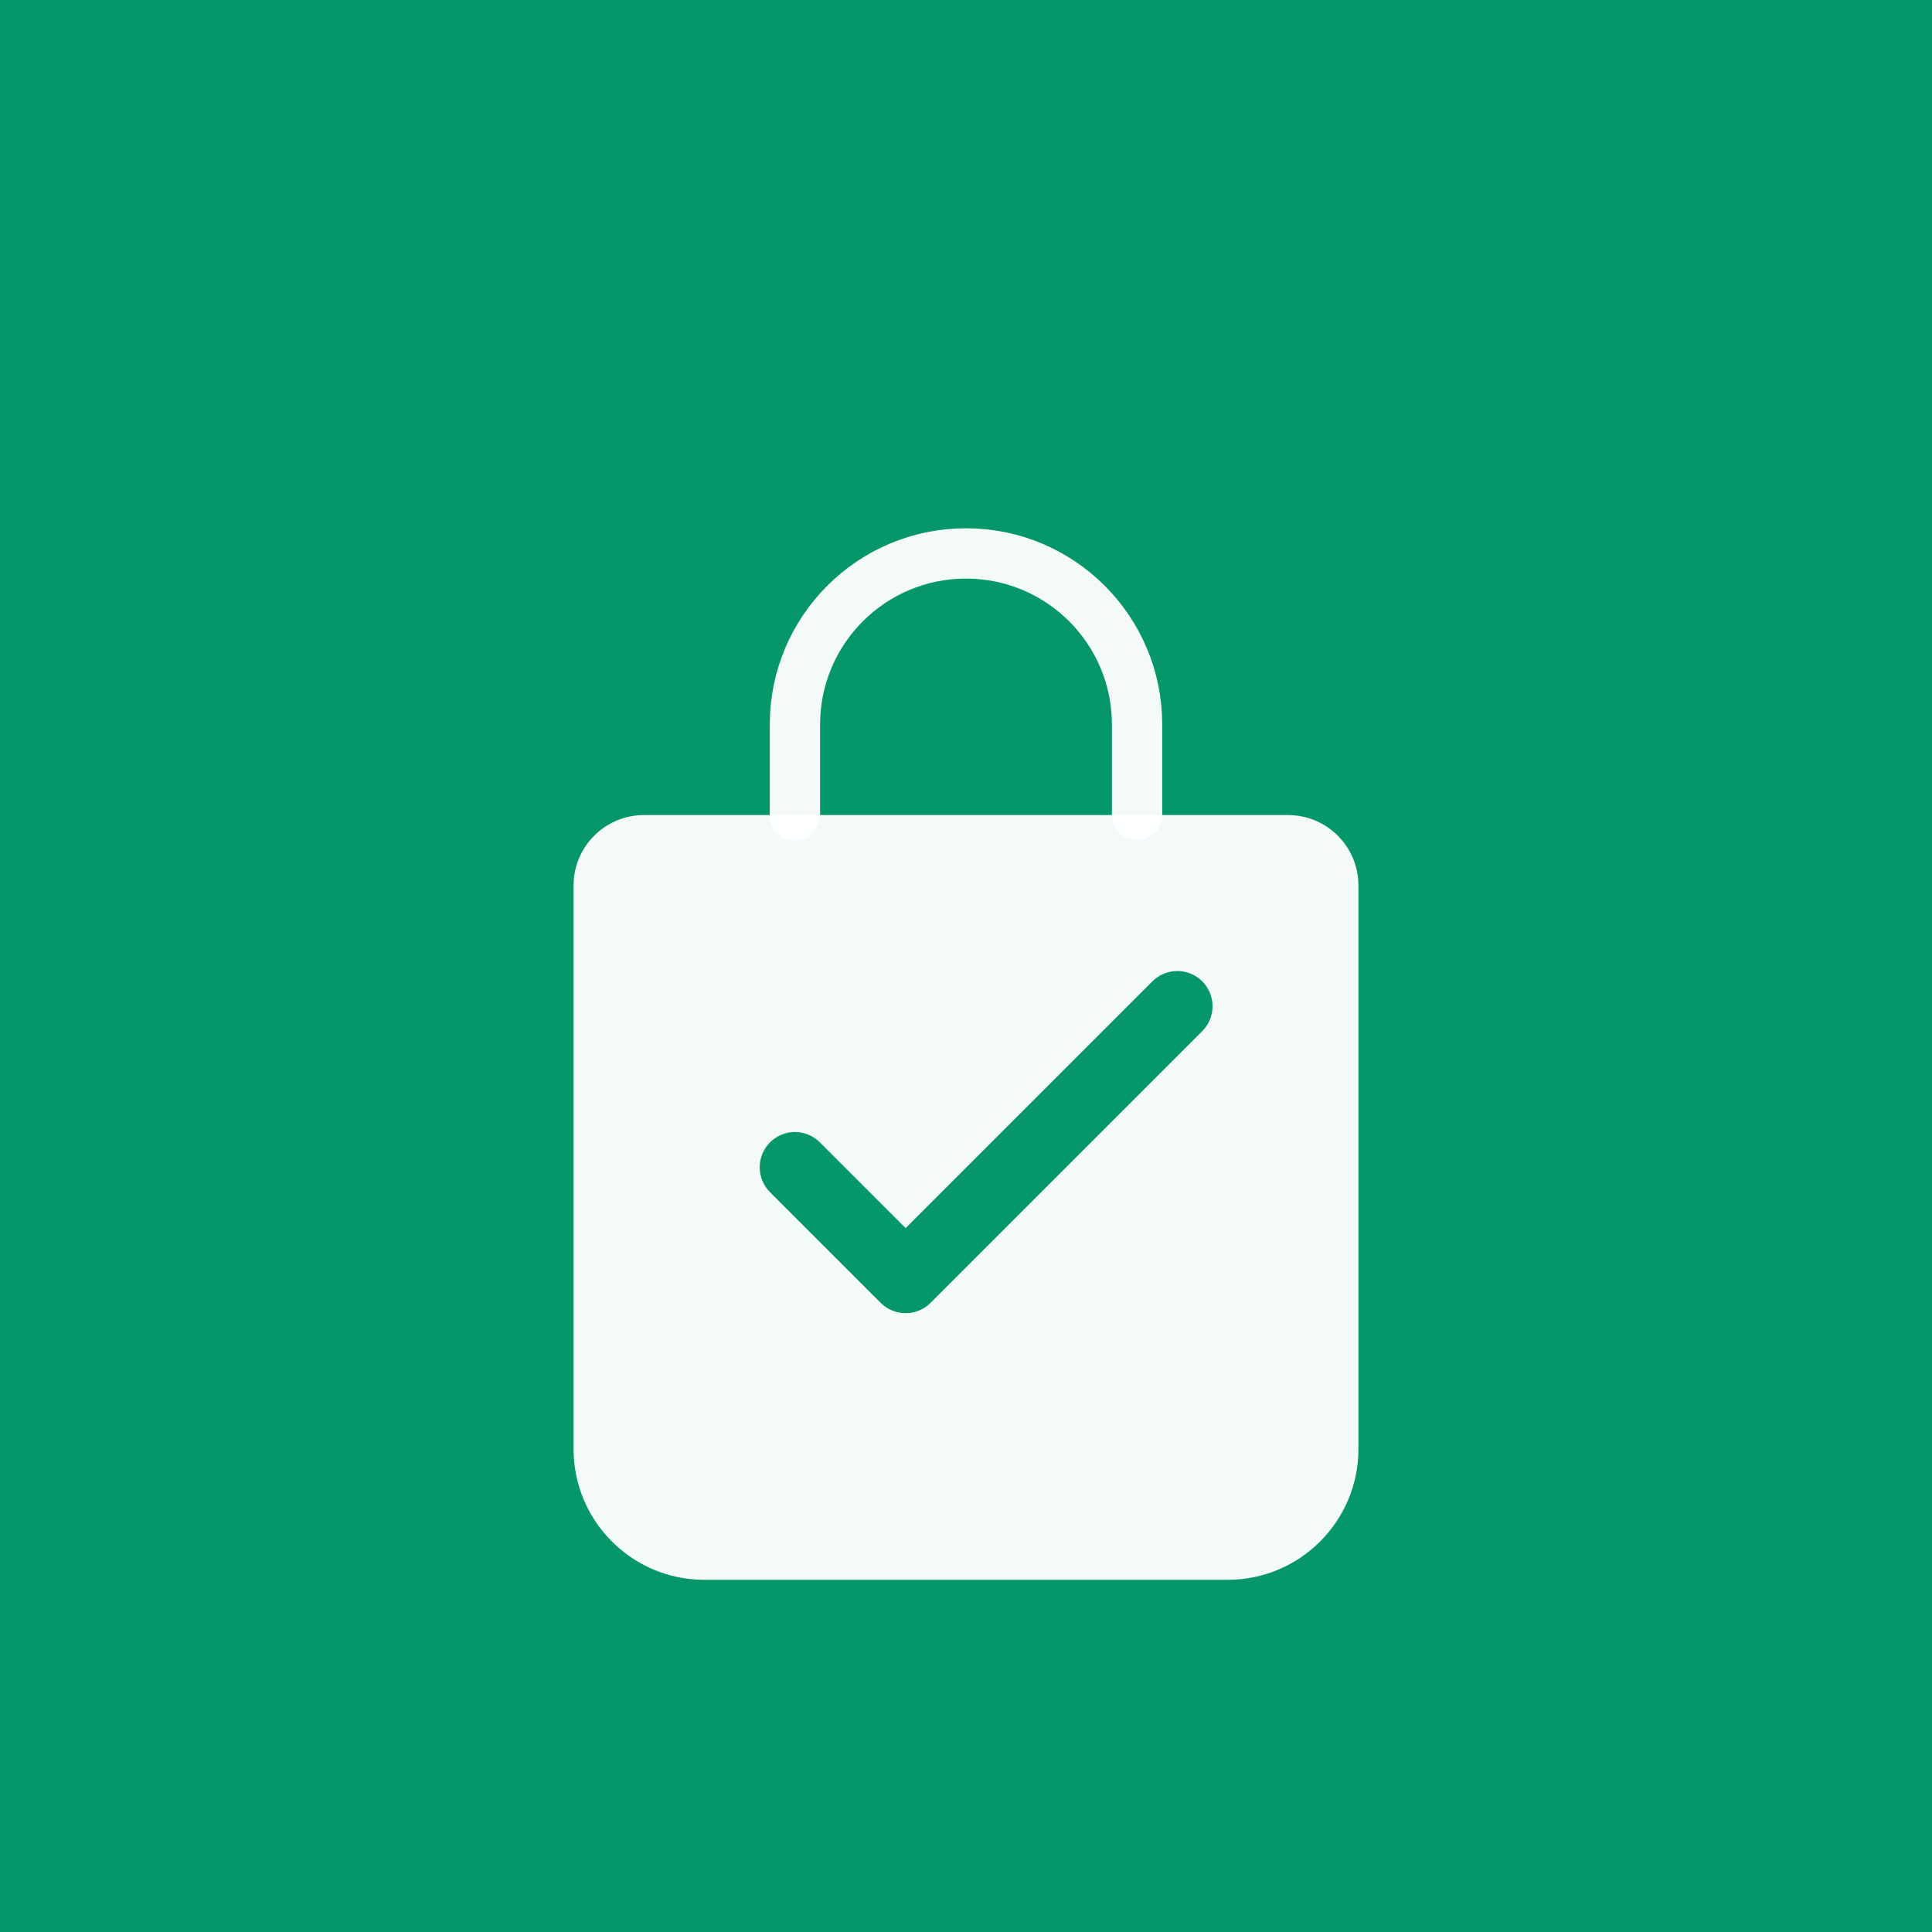
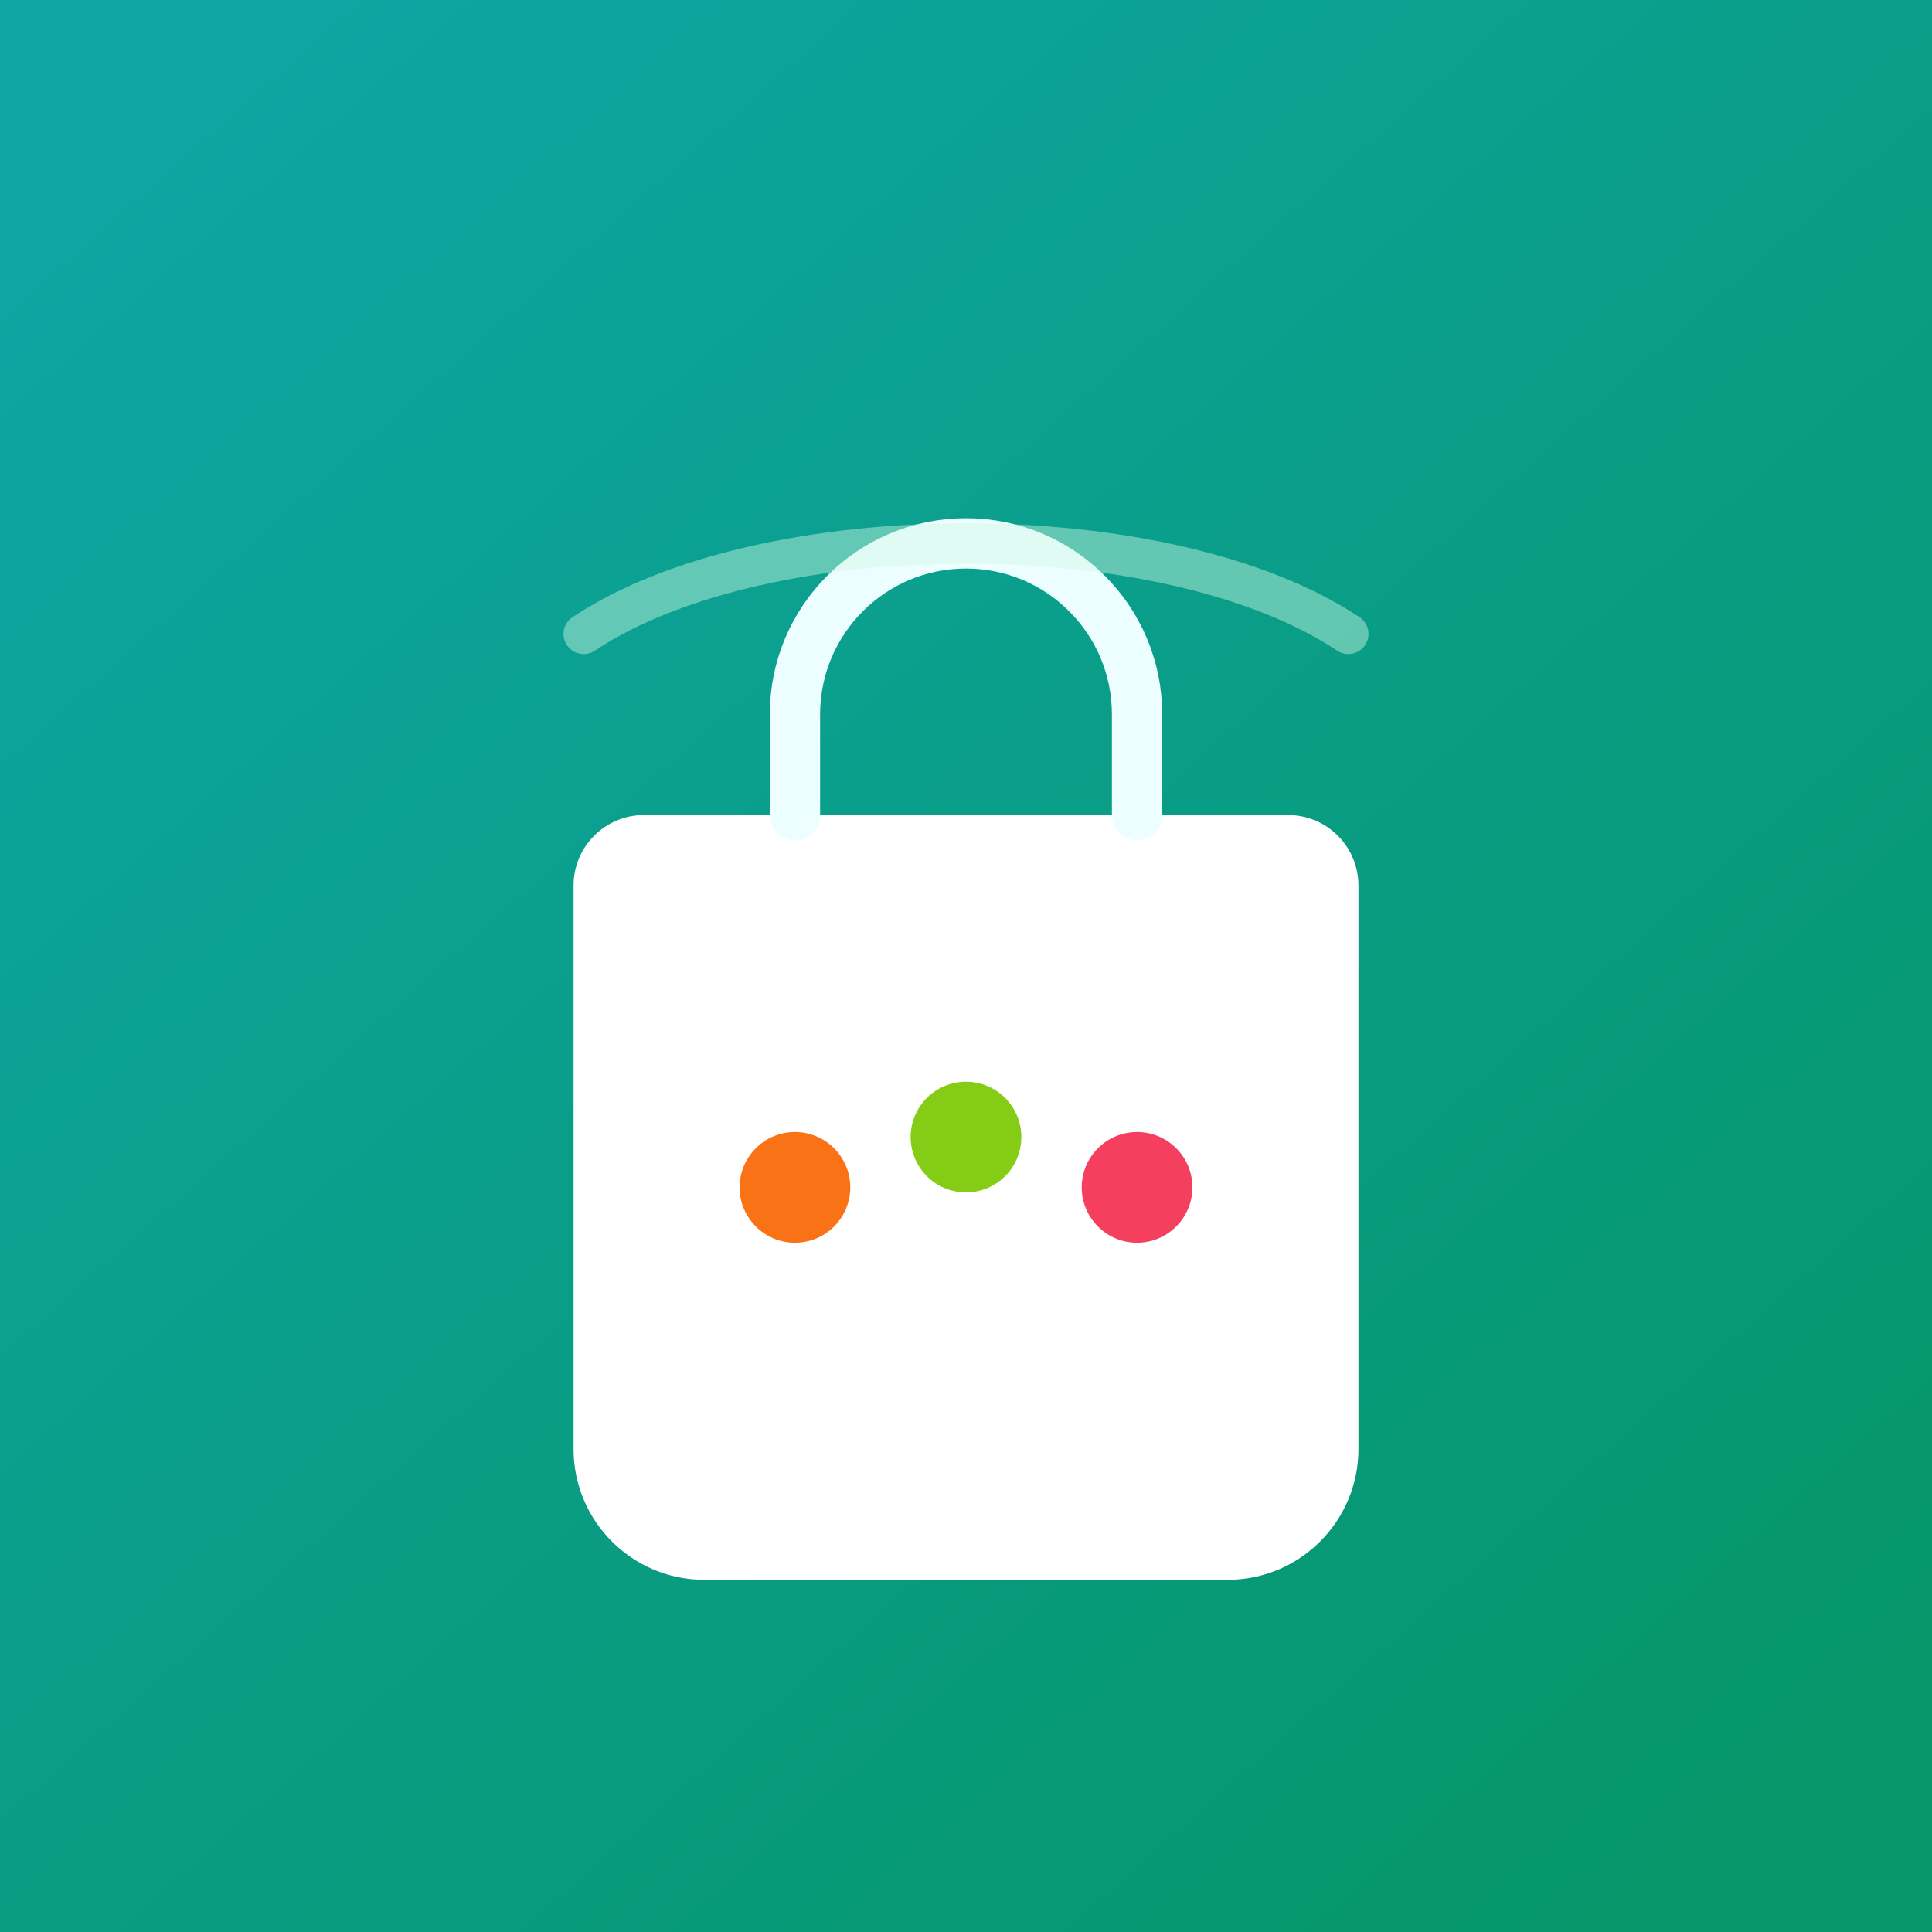
<svg xmlns="http://www.w3.org/2000/svg" width="192" height="192" viewBox="0 0 192 192" fill="none">
-   <rect width="192" height="192" fill="#059669" />
-   <path d="M57 88a7 7 0 0 1 7-7h64a7 7 0 0 1 7 7v56a13 13 0 0 1-13 13H70a13 13 0 0 1-13-13V88Z" fill="#fff" fill-opacity="0.95" />
-   <path d="M79 81V72a17 17 0 0 1 34 0v9" stroke="#fff" stroke-opacity="0.95" stroke-width="5" stroke-linecap="round" fill="none" />
-   <path d="M79 116l11 11 27-27" stroke="#059669" stroke-width="7" stroke-linecap="round" stroke-linejoin="round" />
+   <defs>
+     <linearGradient id="bg" x1="18" y1="8" x2="174" y2="184" gradientUnits="userSpaceOnUse">
+       <stop offset="0" stop-color="#0EA5A3" />
+       <stop offset="1" stop-color="#059669" />
+     </linearGradient>
+   </defs>
+   <rect width="192" height="192" fill="url(#bg)" />
+   <path d="M57 88a7 7 0 0 1 7-7h64a7 7 0 0 1 7 7v56a13 13 0 0 1-13 13H70a13 13 0 0 1-13-13V88Z" fill="#fff" />
+   <path d="M79 81V71a17 17 0 1 1 34 0v10" stroke="#ECFEFF" stroke-width="5" stroke-linecap="round" />
+   <circle cx="79" cy="118" r="5.5" fill="#F97316" />
+   <circle cx="96" cy="113" r="5.5" fill="#84CC16" />
+   <circle cx="113" cy="118" r="5.5" fill="#F43F5E" />
+   <path d="M58 63c18-12 58-12 76 0" stroke="#D1FAE5" stroke-opacity="0.45" stroke-width="4" stroke-linecap="round" />
</svg>
